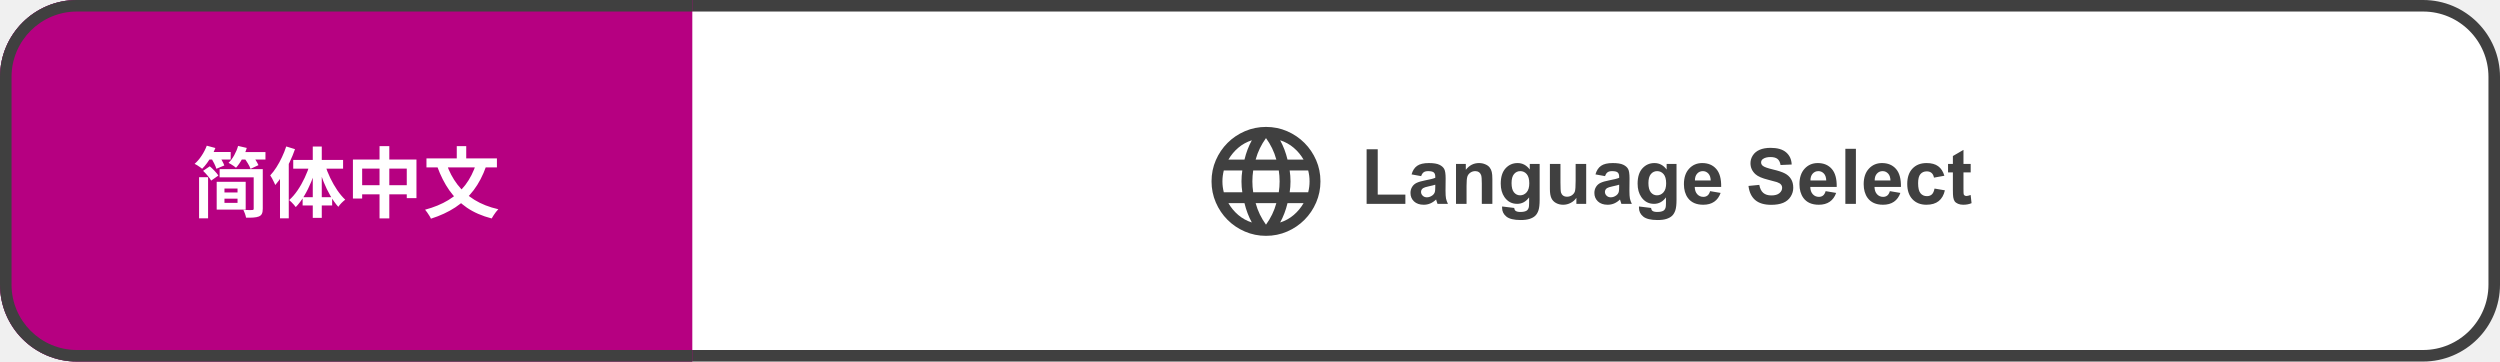
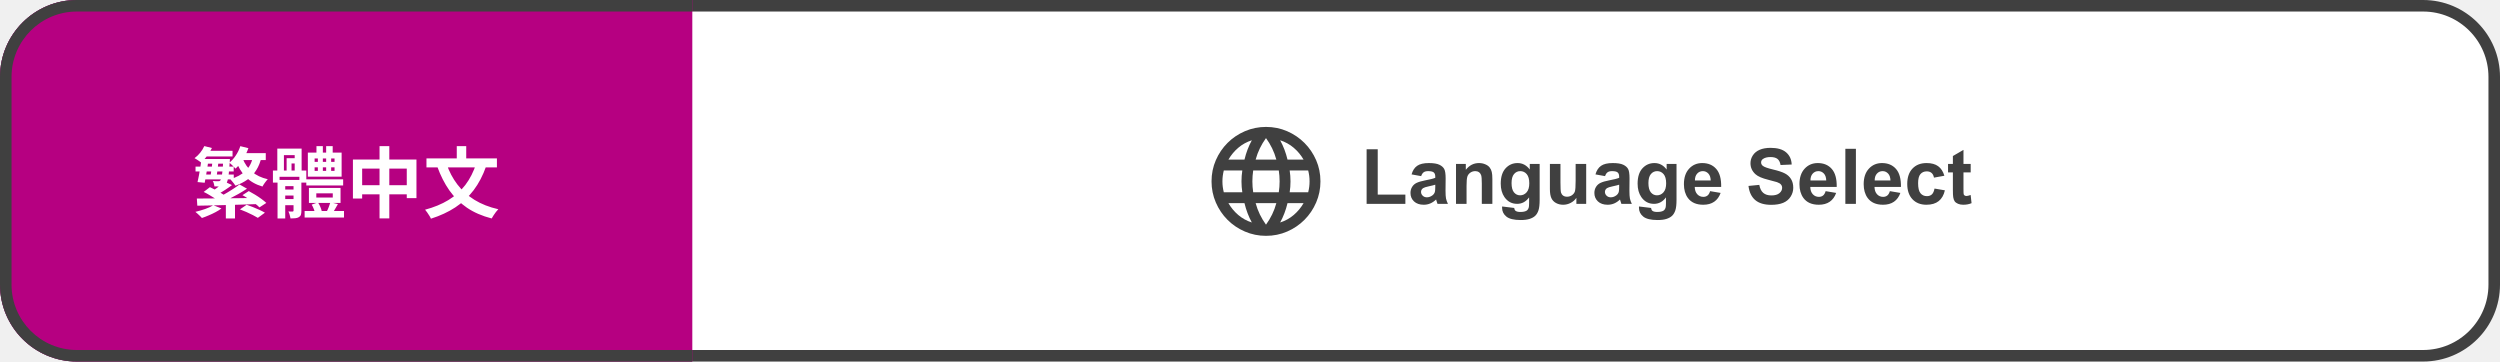
<svg xmlns="http://www.w3.org/2000/svg" width="650" height="94" viewBox="0 0 650 94" fill="none">
  <rect x="1.5" y="1.5" width="647" height="91" rx="18.5" fill="white" />
  <rect x="1.5" y="1.5" width="647" height="91" rx="18.5" stroke="#404040" stroke-width="3" />
  <mask id="path-2-inside-1_41_2565" fill="white">
    <path d="M0 20C0 8.954 8.954 0 20 0H180V94H20C8.954 94 0 85.046 0 74V20Z" />
  </mask>
  <path d="M0 20C0 8.954 8.954 0 20 0H180V94H20C8.954 94 0 85.046 0 74V20Z" fill="#B60081" />
  <path d="M-3 20C-3 7.297 7.297 -3 20 -3H180V3H20C10.611 3 3 10.611 3 20H-3ZM180 97H20C7.297 97 -3 86.703 -3 74H3C3 83.389 10.611 91 20 91H180V97ZM20 97C7.297 97 -3 86.703 -3 74V20C-3 7.297 7.297 -3 20 -3V3C10.611 3 3 10.611 3 20V74C3 83.389 10.611 91 20 91V97ZM20 91M180 0V94V0" fill="#404040" mask="url(#path-2-inside-1_41_2565)" />
-   <path d="M53.8 39.52H59.98V41.48H53.8V39.52ZM61.54 39.54H69.02V41.48H61.54V39.54ZM53.76 37.88L56 38.48C55.733 39.16 55.413 39.833 55.04 40.5C54.667 41.167 54.267 41.793 53.84 42.38C53.427 42.953 53 43.453 52.56 43.88C52.413 43.747 52.22 43.6 51.98 43.44C51.753 43.28 51.513 43.12 51.26 42.96C51.007 42.8 50.787 42.68 50.6 42.6C51.267 42.027 51.873 41.32 52.42 40.48C52.98 39.64 53.427 38.773 53.76 37.88ZM61.9 37.94L64.16 38.46C63.867 39.447 63.467 40.4 62.96 41.32C62.453 42.24 61.92 43.007 61.36 43.62C61.227 43.487 61.04 43.34 60.8 43.18C60.56 43.02 60.313 42.86 60.06 42.7C59.82 42.54 59.607 42.42 59.42 42.34C59.967 41.807 60.46 41.147 60.9 40.36C61.34 39.573 61.673 38.767 61.9 37.94ZM54.9 41.04L56.82 40.28C57.113 40.693 57.4 41.16 57.68 41.68C57.973 42.187 58.187 42.633 58.32 43.02L56.26 43.88C56.153 43.507 55.967 43.053 55.7 42.52C55.433 41.973 55.167 41.48 54.9 41.04ZM63.46 40.96L65.4 40.1C65.733 40.527 66.073 41.007 66.42 41.54C66.767 42.073 67.027 42.54 67.2 42.94L65.14 43.9C65.007 43.5 64.773 43.027 64.44 42.48C64.107 41.92 63.78 41.413 63.46 40.96ZM57.28 50.04H62.74V51.66H57.28V50.04ZM51.76 46.08H54.1V56.76H51.76V46.08ZM57.1 43.98H67.4V46.1H57.1V43.98ZM52.8 44.42L54.54 43.24C54.953 43.573 55.373 43.973 55.8 44.44C56.227 44.893 56.553 45.293 56.78 45.64L54.9 46.96C54.713 46.6 54.413 46.18 54 45.7C53.6 45.22 53.2 44.793 52.8 44.42ZM65.96 43.98H68.32V54.24C68.32 54.813 68.247 55.253 68.1 55.56C67.967 55.867 67.707 56.107 67.32 56.28C66.947 56.427 66.48 56.52 65.92 56.56C65.373 56.6 64.727 56.613 63.98 56.6C63.927 56.307 63.833 55.967 63.7 55.58C63.567 55.193 63.427 54.853 63.28 54.56C63.573 54.573 63.873 54.587 64.18 54.6C64.5 54.613 64.787 54.62 65.04 54.62C65.293 54.607 65.467 54.6 65.56 54.6C65.72 54.6 65.827 54.573 65.88 54.52C65.933 54.467 65.96 54.373 65.96 54.24V43.98ZM58.36 49.02V52.74H61.76V49.02H58.36ZM56.34 47.26H63.88V54.5H56.34V47.26ZM74.42 38.08L76.7 38.78C76.313 39.9 75.847 41.033 75.3 42.18C74.767 43.313 74.18 44.393 73.54 45.42C72.913 46.433 72.26 47.327 71.58 48.1C71.5 47.9 71.38 47.647 71.22 47.34C71.073 47.02 70.913 46.7 70.74 46.38C70.567 46.06 70.407 45.8 70.26 45.6C70.833 44.987 71.373 44.28 71.88 43.48C72.4 42.667 72.873 41.8 73.3 40.88C73.74 39.96 74.113 39.027 74.42 38.08ZM72.8 43.62L75.08 41.34V41.36V56.76H72.8V43.62ZM81.32 38.1H83.66V56.64H81.32V38.1ZM76.24 41.58H89.2V43.86H76.24V41.58ZM78.68 51.28H86.36V53.42H78.68V51.28ZM84.52 42.86C84.867 43.98 85.313 45.113 85.86 46.26C86.407 47.393 87.013 48.453 87.68 49.44C88.347 50.413 89.04 51.24 89.76 51.92C89.48 52.12 89.16 52.4 88.8 52.76C88.453 53.12 88.173 53.46 87.96 53.78C87.24 52.98 86.553 52.02 85.9 50.9C85.247 49.78 84.66 48.573 84.14 47.28C83.62 45.973 83.173 44.66 82.8 43.34L84.52 42.86ZM80.58 42.66L82.32 43.14C81.947 44.527 81.487 45.887 80.94 47.22C80.393 48.553 79.78 49.787 79.1 50.92C78.42 52.053 77.687 53.027 76.9 53.84C76.767 53.653 76.6 53.447 76.4 53.22C76.2 52.98 75.987 52.753 75.76 52.54C75.547 52.327 75.353 52.153 75.18 52.02C75.953 51.34 76.68 50.5 77.36 49.5C78.053 48.487 78.673 47.393 79.22 46.22C79.78 45.033 80.233 43.847 80.58 42.66ZM91.76 41.48H108.28V51.52H105.76V43.84H94.16V51.62H91.76V41.48ZM93 48.16H107.16V50.52H93V48.16ZM98.68 38H101.22V56.78H98.68V38ZM123.84 42.46L126.4 43.22C125.56 45.62 124.473 47.7 123.14 49.46C121.807 51.22 120.22 52.707 118.38 53.92C116.553 55.12 114.44 56.1 112.04 56.86C111.96 56.647 111.827 56.393 111.64 56.1C111.453 55.807 111.26 55.513 111.06 55.22C110.873 54.94 110.693 54.707 110.52 54.52C112.827 53.907 114.847 53.073 116.58 52.02C118.313 50.967 119.78 49.66 120.98 48.1C122.18 46.527 123.133 44.647 123.84 42.46ZM116.1 42.62C116.78 44.607 117.72 46.387 118.92 47.96C120.12 49.533 121.6 50.867 123.36 51.96C125.133 53.053 127.2 53.867 129.56 54.4C129.373 54.587 129.167 54.827 128.94 55.12C128.727 55.413 128.52 55.707 128.32 56C128.12 56.307 127.96 56.573 127.84 56.8C125.347 56.16 123.2 55.227 121.4 54C119.6 52.76 118.073 51.253 116.82 49.48C115.58 47.707 114.54 45.66 113.7 43.34L116.1 42.62ZM110.88 41.18H129.2V43.52H110.88V41.18ZM118.76 38H121.22V42.6H118.76V38Z" fill="white" />
+   <path d="M62.48 38L64.58 38.52C64.22 39.547 63.747 40.533 63.16 41.48C62.573 42.427 61.933 43.213 61.24 43.84C61.12 43.693 60.96 43.527 60.76 43.34C60.573 43.153 60.38 42.967 60.18 42.78C59.98 42.58 59.8 42.42 59.64 42.3C60.267 41.78 60.827 41.147 61.32 40.4C61.827 39.64 62.213 38.84 62.48 38ZM65.8 40.58L68 40.78C67.707 42.113 67.253 43.26 66.64 44.22C66.04 45.18 65.287 45.993 64.38 46.66C63.473 47.313 62.42 47.853 61.22 48.28C61.14 48.133 61.013 47.953 60.84 47.74C60.68 47.513 60.507 47.3 60.32 47.1C60.147 46.887 59.993 46.713 59.86 46.58C61.513 46.1 62.84 45.387 63.84 44.44C64.853 43.48 65.507 42.193 65.8 40.58ZM62.3 39.82H69.1V41.62H61.4L62.3 39.82ZM53.12 37.98L55.1 38.48C54.767 39.2 54.34 39.9 53.82 40.58C53.313 41.247 52.8 41.807 52.28 42.26C52.16 42.153 51.993 42.027 51.78 41.88C51.58 41.733 51.367 41.593 51.14 41.46C50.927 41.327 50.74 41.213 50.58 41.12C51.113 40.733 51.6 40.267 52.04 39.72C52.493 39.16 52.853 38.58 53.12 37.98ZM53.18 39.2H60.46V40.68H52.44L53.18 39.2ZM63.1 41.22C63.62 42.567 64.42 43.707 65.5 44.64C66.593 45.573 67.967 46.227 69.62 46.6C69.393 46.827 69.14 47.133 68.86 47.52C68.593 47.893 68.387 48.22 68.24 48.5C66.467 47.98 65.013 47.14 63.88 45.98C62.76 44.807 61.893 43.36 61.28 41.64L63.1 41.22ZM58.72 52.62H61.1V56.8H58.72V52.62ZM58.34 47.2L60.32 48.12C59.76 48.547 59.18 48.953 58.58 49.34C57.993 49.727 57.453 50.053 56.96 50.32L55.48 49.52C55.8 49.307 56.133 49.067 56.48 48.8C56.84 48.533 57.18 48.26 57.5 47.98C57.833 47.7 58.113 47.44 58.34 47.2ZM62.28 47.96L64.22 49.06C63.5 49.54 62.727 50.013 61.9 50.48C61.073 50.933 60.247 51.373 59.42 51.8C58.593 52.213 57.813 52.567 57.08 52.86L55.68 51.88C56.4 51.547 57.16 51.16 57.96 50.72C58.773 50.267 59.553 49.8 60.3 49.32C61.06 48.84 61.72 48.387 62.28 47.96ZM52.96 49.9L54.58 48.66C55.033 48.86 55.52 49.1 56.04 49.38C56.56 49.66 57.06 49.947 57.54 50.24C58.02 50.52 58.413 50.793 58.72 51.06L57 52.44C56.72 52.187 56.353 51.907 55.9 51.6C55.447 51.293 54.96 50.993 54.44 50.7C53.933 50.393 53.44 50.127 52.96 49.9ZM63.04 50.74L64.68 49.68C65.2 49.96 65.747 50.273 66.32 50.62C66.893 50.967 67.433 51.327 67.94 51.7C68.46 52.073 68.893 52.427 69.24 52.76L67.46 53.92C67.167 53.613 66.773 53.273 66.28 52.9C65.787 52.513 65.253 52.133 64.68 51.76C64.12 51.373 63.573 51.033 63.04 50.74ZM62.38 54.44L64.12 53.24C64.627 53.4 65.173 53.6 65.76 53.84C66.36 54.08 66.933 54.327 67.48 54.58C68.04 54.833 68.507 55.073 68.88 55.3L67.04 56.64C66.707 56.427 66.273 56.187 65.74 55.92C65.22 55.653 64.66 55.387 64.06 55.12C63.473 54.867 62.913 54.64 62.38 54.44ZM51.18 51.62C52.153 51.62 53.247 51.613 54.46 51.6C55.687 51.587 56.993 51.573 58.38 51.56C59.78 51.547 61.213 51.533 62.68 51.52C64.147 51.493 65.6 51.467 67.04 51.44L66.94 53.06C65.54 53.113 64.127 53.16 62.7 53.2C61.273 53.24 59.873 53.28 58.5 53.32C57.14 53.36 55.847 53.393 54.62 53.42C53.393 53.447 52.287 53.467 51.3 53.48L51.18 51.62ZM55.46 53.36L57.58 54.2C57.14 54.533 56.627 54.853 56.04 55.16C55.467 55.467 54.873 55.747 54.26 56C53.647 56.267 53.06 56.493 52.5 56.68C52.367 56.533 52.2 56.36 52 56.16C51.8 55.96 51.587 55.76 51.36 55.56C51.147 55.36 50.96 55.2 50.8 55.08C51.64 54.88 52.487 54.633 53.34 54.34C54.207 54.033 54.913 53.707 55.46 53.36ZM52.4 41.34H54.24C54.147 42.02 54.04 42.74 53.92 43.5C53.8 44.247 53.68 44.973 53.56 45.68C53.44 46.373 53.327 46.987 53.22 47.52L51.36 47.34C51.493 46.807 51.62 46.2 51.74 45.52C51.873 44.827 51.993 44.12 52.1 43.4C52.22 42.667 52.32 41.98 52.4 41.34ZM55.24 41.84H56.82C56.78 42.293 56.727 42.773 56.66 43.28C56.607 43.773 56.547 44.253 56.48 44.72C56.427 45.187 56.367 45.6 56.3 45.96L54.7 45.94C54.767 45.58 54.833 45.167 54.9 44.7C54.98 44.233 55.047 43.753 55.1 43.26C55.153 42.753 55.2 42.28 55.24 41.84ZM53.04 41.34H58.66V42.56H53.04V41.34ZM50.84 43.32H60.76V44.58H50.84V43.32ZM52.58 45.38H60.78V46.64H52.58V45.38ZM58.04 41.34H59.78C59.78 41.34 59.773 41.427 59.76 41.6C59.76 41.773 59.753 41.92 59.74 42.04C59.66 43.307 59.573 44.34 59.48 45.14C59.387 45.927 59.28 46.533 59.16 46.96C59.04 47.387 58.9 47.693 58.74 47.88C58.58 48.067 58.4 48.207 58.2 48.3C58.013 48.38 57.793 48.433 57.54 48.46C57.34 48.46 57.08 48.467 56.76 48.48C56.44 48.48 56.1 48.473 55.74 48.46C55.727 48.247 55.68 48.007 55.6 47.74C55.533 47.46 55.44 47.233 55.32 47.06C55.64 47.087 55.92 47.107 56.16 47.12C56.413 47.12 56.607 47.12 56.74 47.12C56.873 47.12 56.98 47.107 57.06 47.08C57.14 47.053 57.22 46.993 57.3 46.9C57.407 46.78 57.5 46.533 57.58 46.16C57.673 45.787 57.76 45.233 57.84 44.5C57.92 43.767 57.987 42.8 58.04 41.6V41.34ZM79.64 46.62H89.22V48.22H79.64V46.62ZM79.2 54.86H89.44V56.56H79.2V54.86ZM82.28 38H83.94V40.76H82.28V38ZM84.8 38H86.5V40.76H84.8V38ZM82.24 50.26V51.36H86.52V50.26H82.24ZM80.32 48.86H88.54V52.76H80.32V48.86ZM81.8 43.5V44.42H86.98V43.5H81.8ZM81.8 41.2V42.08H86.98V41.2H81.8ZM80.04 39.68H88.82V45.94H80.04V39.68ZM81.04 53.2L82.66 52.62C82.9 52.967 83.107 53.353 83.28 53.78C83.467 54.207 83.593 54.587 83.66 54.92L81.94 55.58C81.9 55.26 81.793 54.873 81.62 54.42C81.447 53.967 81.253 53.56 81.04 53.2ZM85.9 52.6L87.86 53.06C87.607 53.5 87.353 53.94 87.1 54.38C86.86 54.807 86.64 55.173 86.44 55.48L84.94 55.02C85.127 54.673 85.307 54.273 85.48 53.82C85.667 53.353 85.807 52.947 85.9 52.6ZM73.3 49.28H77.68V50.84H73.3V49.28ZM73.3 51.76H77.68V53.36H73.3V51.76ZM72.16 46.78H77.58V48.4H74.16V56.8H72.16V46.78ZM76.32 46.78H78.36V54.78C78.36 55.22 78.32 55.567 78.24 55.82C78.16 56.087 77.98 56.3 77.7 56.46C77.433 56.62 77.12 56.713 76.76 56.74C76.413 56.78 76.007 56.8 75.54 56.8C75.5 56.533 75.427 56.22 75.32 55.86C75.227 55.513 75.113 55.22 74.98 54.98C75.22 54.993 75.447 55 75.66 55C75.873 55 76.02 55 76.1 55C76.247 54.987 76.32 54.907 76.32 54.76V46.78ZM72.1 38.64H78.42V45.1H76.62V40.34H73.82V45.1H72.1V38.64ZM70.96 44.34H79.64V47.48H77.84V45.96H72.68V47.48H70.96V44.34ZM74.52 41.14H77.82V42.5H75.8V44.88H74.52V41.14ZM82.64 40.36H83.94V45.2H82.64V40.36ZM84.8 40.36H86.1V45.2H84.8V40.36ZM91.76 41.48H108.28V51.52H105.76V43.84H94.16V51.62H91.76V41.48ZM93 48.16H107.16V50.52H93V48.16ZM98.68 38H101.22V56.78H98.68V38ZM123.84 42.46L126.4 43.22C125.56 45.62 124.473 47.7 123.14 49.46C121.807 51.22 120.22 52.707 118.38 53.92C116.553 55.12 114.44 56.1 112.04 56.86C111.96 56.647 111.827 56.393 111.64 56.1C111.453 55.807 111.26 55.513 111.06 55.22C110.873 54.94 110.693 54.707 110.52 54.52C112.827 53.907 114.847 53.073 116.58 52.02C118.313 50.967 119.78 49.66 120.98 48.1C122.18 46.527 123.133 44.647 123.84 42.46ZM116.1 42.62C116.78 44.607 117.72 46.387 118.92 47.96C120.12 49.533 121.6 50.867 123.36 51.96C125.133 53.053 127.2 53.867 129.56 54.4C129.373 54.587 129.167 54.827 128.94 55.12C128.727 55.413 128.52 55.707 128.32 56C128.12 56.307 127.96 56.573 127.84 56.8C125.347 56.16 123.2 55.227 121.4 54C119.6 52.76 118.073 51.253 116.82 49.48C115.58 47.707 114.54 45.66 113.7 43.34L116.1 42.62ZM110.88 41.18H129.2V43.52H110.88V41.18ZM118.76 38H121.22V42.6H118.76V38Z" fill="white" />
  <path d="M355.319 53V38.801H358.209V50.588H365.397V53H355.319ZM369.499 45.793L367.008 45.344C367.288 44.341 367.77 43.599 368.454 43.117C369.137 42.635 370.153 42.395 371.5 42.395C372.724 42.395 373.636 42.541 374.235 42.834C374.834 43.12 375.254 43.488 375.495 43.938C375.742 44.38 375.866 45.197 375.866 46.389L375.836 49.592C375.836 50.503 375.879 51.177 375.963 51.613C376.055 52.043 376.221 52.505 376.461 53H373.747C373.675 52.818 373.587 52.547 373.483 52.19C373.437 52.027 373.405 51.919 373.385 51.867C372.917 52.323 372.415 52.665 371.881 52.893C371.347 53.12 370.778 53.234 370.172 53.234C369.105 53.234 368.262 52.945 367.643 52.365C367.031 51.786 366.725 51.053 366.725 50.168C366.725 49.582 366.865 49.061 367.145 48.605C367.425 48.143 367.816 47.792 368.317 47.551C368.825 47.303 369.554 47.089 370.504 46.906C371.787 46.665 372.676 46.441 373.17 46.232V45.959C373.17 45.432 373.04 45.057 372.78 44.836C372.519 44.608 372.028 44.494 371.305 44.494C370.817 44.494 370.436 44.592 370.163 44.787C369.889 44.976 369.668 45.311 369.499 45.793ZM373.17 48.02C372.819 48.137 372.262 48.277 371.5 48.44C370.739 48.602 370.241 48.762 370.006 48.918C369.648 49.172 369.469 49.494 369.469 49.885C369.469 50.269 369.612 50.601 369.899 50.881C370.185 51.161 370.55 51.301 370.993 51.301C371.487 51.301 371.959 51.138 372.409 50.812C372.741 50.565 372.959 50.262 373.063 49.904C373.135 49.67 373.17 49.224 373.17 48.566V48.02ZM388.014 53H385.27V47.707C385.27 46.587 385.211 45.865 385.094 45.539C384.977 45.207 384.785 44.95 384.518 44.768C384.258 44.585 383.942 44.494 383.571 44.494C383.096 44.494 382.669 44.624 382.292 44.885C381.914 45.145 381.653 45.49 381.51 45.92C381.374 46.35 381.305 47.144 381.305 48.303V53H378.561V42.629H381.11V44.152C382.015 42.98 383.154 42.395 384.528 42.395C385.133 42.395 385.687 42.505 386.188 42.727C386.689 42.941 387.067 43.218 387.321 43.557C387.581 43.895 387.76 44.279 387.858 44.709C387.962 45.139 388.014 45.754 388.014 46.555V53ZM390.553 53.684L393.688 54.065C393.74 54.429 393.861 54.68 394.049 54.816C394.31 55.012 394.72 55.109 395.28 55.109C395.996 55.109 396.533 55.002 396.891 54.787C397.132 54.644 397.314 54.413 397.438 54.094C397.523 53.866 397.565 53.446 397.565 52.834V51.32C396.745 52.44 395.709 53 394.459 53C393.066 53 391.963 52.411 391.149 51.232C390.511 50.301 390.192 49.143 390.192 47.756C390.192 46.018 390.609 44.69 391.442 43.772C392.282 42.853 393.323 42.395 394.567 42.395C395.849 42.395 396.907 42.958 397.741 44.084V42.629H400.309V51.935C400.309 53.16 400.208 54.074 400.006 54.68C399.805 55.285 399.521 55.76 399.157 56.105C398.792 56.45 398.304 56.721 397.692 56.916C397.086 57.111 396.318 57.209 395.387 57.209C393.629 57.209 392.383 56.906 391.647 56.301C390.911 55.702 390.543 54.94 390.543 54.016C390.543 53.925 390.547 53.814 390.553 53.684ZM393.004 47.6C393.004 48.7 393.216 49.507 393.639 50.022C394.069 50.529 394.596 50.783 395.221 50.783C395.892 50.783 396.458 50.523 396.92 50.002C397.383 49.475 397.614 48.697 397.614 47.668C397.614 46.594 397.392 45.796 396.95 45.275C396.507 44.755 395.947 44.494 395.27 44.494C394.612 44.494 394.069 44.751 393.639 45.266C393.216 45.773 393.004 46.551 393.004 47.6ZM409.86 53V51.447C409.482 52.001 408.984 52.437 408.366 52.756C407.754 53.075 407.106 53.234 406.422 53.234C405.726 53.234 405.101 53.081 404.547 52.775C403.994 52.469 403.594 52.04 403.346 51.486C403.099 50.933 402.975 50.168 402.975 49.191V42.629H405.719V47.395C405.719 48.853 405.768 49.748 405.866 50.08C405.97 50.406 406.155 50.666 406.422 50.861C406.689 51.05 407.028 51.145 407.438 51.145C407.907 51.145 408.327 51.018 408.698 50.764C409.069 50.503 409.323 50.184 409.459 49.807C409.596 49.422 409.665 48.488 409.665 47.004V42.629H412.409V53H409.86ZM417.311 45.793L414.821 45.344C415.101 44.341 415.583 43.599 416.266 43.117C416.95 42.635 417.965 42.395 419.313 42.395C420.537 42.395 421.448 42.541 422.047 42.834C422.646 43.12 423.066 43.488 423.307 43.938C423.555 44.38 423.678 45.197 423.678 46.389L423.649 49.592C423.649 50.503 423.691 51.177 423.776 51.613C423.867 52.043 424.033 52.505 424.274 53H421.559C421.487 52.818 421.4 52.547 421.295 52.19C421.25 52.027 421.217 51.919 421.198 51.867C420.729 52.323 420.228 52.665 419.694 52.893C419.16 53.12 418.59 53.234 417.985 53.234C416.917 53.234 416.074 52.945 415.456 52.365C414.844 51.786 414.538 51.053 414.538 50.168C414.538 49.582 414.678 49.061 414.958 48.605C415.237 48.143 415.628 47.792 416.129 47.551C416.637 47.303 417.366 47.089 418.317 46.906C419.599 46.665 420.488 46.441 420.983 46.232V45.959C420.983 45.432 420.853 45.057 420.592 44.836C420.332 44.608 419.84 44.494 419.118 44.494C418.629 44.494 418.249 44.592 417.975 44.787C417.702 44.976 417.48 45.311 417.311 45.793ZM420.983 48.02C420.631 48.137 420.075 48.277 419.313 48.44C418.551 48.602 418.053 48.762 417.819 48.918C417.461 49.172 417.282 49.494 417.282 49.885C417.282 50.269 417.425 50.601 417.711 50.881C417.998 51.161 418.362 51.301 418.805 51.301C419.3 51.301 419.772 51.138 420.221 50.812C420.553 50.565 420.771 50.262 420.875 49.904C420.947 49.67 420.983 49.224 420.983 48.566V48.02ZM426.139 53.684L429.274 54.065C429.326 54.429 429.446 54.68 429.635 54.816C429.896 55.012 430.306 55.109 430.866 55.109C431.582 55.109 432.119 55.002 432.477 54.787C432.718 54.644 432.9 54.413 433.024 54.094C433.109 53.866 433.151 53.446 433.151 52.834V51.32C432.331 52.44 431.295 53 430.045 53C428.652 53 427.549 52.411 426.735 51.232C426.097 50.301 425.778 49.143 425.778 47.756C425.778 46.018 426.194 44.69 427.028 43.772C427.868 42.853 428.909 42.395 430.153 42.395C431.435 42.395 432.493 42.958 433.327 44.084V42.629H435.895V51.935C435.895 53.16 435.794 54.074 435.592 54.68C435.39 55.285 435.107 55.76 434.743 56.105C434.378 56.45 433.89 56.721 433.278 56.916C432.672 57.111 431.904 57.209 430.973 57.209C429.215 57.209 427.969 56.906 427.233 56.301C426.497 55.702 426.129 54.94 426.129 54.016C426.129 53.925 426.133 53.814 426.139 53.684ZM428.59 47.6C428.59 48.7 428.802 49.507 429.225 50.022C429.655 50.529 430.182 50.783 430.807 50.783C431.478 50.783 432.044 50.523 432.506 50.002C432.969 49.475 433.2 48.697 433.2 47.668C433.2 46.594 432.978 45.796 432.536 45.275C432.093 44.755 431.533 44.494 430.856 44.494C430.198 44.494 429.655 44.751 429.225 45.266C428.802 45.773 428.59 46.551 428.59 47.6ZM444.625 49.699L447.36 50.158C447.008 51.161 446.452 51.926 445.69 52.453C444.935 52.974 443.987 53.234 442.848 53.234C441.045 53.234 439.71 52.645 438.844 51.467C438.161 50.523 437.819 49.331 437.819 47.893C437.819 46.174 438.268 44.829 439.167 43.859C440.065 42.883 441.201 42.395 442.575 42.395C444.118 42.395 445.335 42.906 446.227 43.928C447.119 44.943 447.545 46.503 447.506 48.605H440.631C440.651 49.419 440.872 50.054 441.295 50.51C441.719 50.959 442.246 51.184 442.877 51.184C443.307 51.184 443.668 51.066 443.961 50.832C444.254 50.598 444.476 50.22 444.625 49.699ZM444.782 46.926C444.762 46.132 444.557 45.529 444.167 45.119C443.776 44.703 443.301 44.494 442.741 44.494C442.142 44.494 441.647 44.712 441.256 45.148C440.866 45.585 440.674 46.177 440.68 46.926H444.782ZM454.606 48.342L457.418 48.068C457.588 49.012 457.93 49.706 458.444 50.148C458.965 50.591 459.665 50.812 460.543 50.812C461.474 50.812 462.174 50.617 462.643 50.227C463.118 49.829 463.356 49.367 463.356 48.84C463.356 48.501 463.255 48.215 463.053 47.98C462.858 47.74 462.513 47.531 462.018 47.355C461.68 47.238 460.908 47.03 459.704 46.73C458.154 46.346 457.067 45.874 456.442 45.315C455.563 44.527 455.124 43.566 455.124 42.434C455.124 41.704 455.329 41.024 455.739 40.393C456.155 39.755 456.751 39.27 457.526 38.938C458.307 38.605 459.248 38.44 460.348 38.44C462.145 38.44 463.496 38.833 464.401 39.621C465.312 40.409 465.791 41.46 465.836 42.775L462.946 42.902C462.822 42.167 462.555 41.639 462.145 41.32C461.741 40.995 461.133 40.832 460.319 40.832C459.479 40.832 458.821 41.005 458.346 41.35C458.04 41.571 457.887 41.867 457.887 42.238C457.887 42.577 458.03 42.867 458.317 43.107C458.681 43.413 459.567 43.732 460.973 44.065C462.379 44.397 463.418 44.742 464.088 45.1C464.765 45.451 465.293 45.936 465.67 46.555C466.055 47.167 466.247 47.925 466.247 48.83C466.247 49.65 466.019 50.419 465.563 51.135C465.107 51.851 464.463 52.385 463.629 52.736C462.796 53.081 461.758 53.254 460.514 53.254C458.704 53.254 457.314 52.837 456.344 52.004C455.374 51.164 454.795 49.943 454.606 48.342ZM474.665 49.699L477.399 50.158C477.047 51.161 476.491 51.926 475.729 52.453C474.974 52.974 474.027 53.234 472.887 53.234C471.084 53.234 469.749 52.645 468.883 51.467C468.2 50.523 467.858 49.331 467.858 47.893C467.858 46.174 468.307 44.829 469.206 43.859C470.104 42.883 471.24 42.395 472.614 42.395C474.157 42.395 475.374 42.906 476.266 43.928C477.158 44.943 477.584 46.503 477.545 48.605H470.67C470.69 49.419 470.911 50.054 471.334 50.51C471.758 50.959 472.285 51.184 472.917 51.184C473.346 51.184 473.708 51.066 474 50.832C474.293 50.598 474.515 50.22 474.665 49.699ZM474.821 46.926C474.801 46.132 474.596 45.529 474.206 45.119C473.815 44.703 473.34 44.494 472.78 44.494C472.181 44.494 471.686 44.712 471.295 45.148C470.905 45.585 470.713 46.177 470.719 46.926H474.821ZM479.792 53V38.684H482.536V53H479.792ZM491.364 49.699L494.098 50.158C493.747 51.161 493.19 51.926 492.428 52.453C491.673 52.974 490.726 53.234 489.586 53.234C487.783 53.234 486.448 52.645 485.583 51.467C484.899 50.523 484.557 49.331 484.557 47.893C484.557 46.174 485.006 44.829 485.905 43.859C486.803 42.883 487.939 42.395 489.313 42.395C490.856 42.395 492.073 42.906 492.965 43.928C493.857 44.943 494.284 46.503 494.245 48.605H487.37C487.389 49.419 487.611 50.054 488.034 50.51C488.457 50.959 488.984 51.184 489.616 51.184C490.045 51.184 490.407 51.066 490.7 50.832C490.993 50.598 491.214 50.22 491.364 49.699ZM491.52 46.926C491.5 46.132 491.295 45.529 490.905 45.119C490.514 44.703 490.039 44.494 489.479 44.494C488.88 44.494 488.385 44.712 487.995 45.148C487.604 45.585 487.412 46.177 487.418 46.926H491.52ZM505.534 45.695L502.829 46.184C502.737 45.643 502.529 45.236 502.204 44.963C501.885 44.69 501.468 44.553 500.954 44.553C500.27 44.553 499.723 44.79 499.313 45.266C498.909 45.734 498.708 46.522 498.708 47.629C498.708 48.859 498.913 49.728 499.323 50.236C499.739 50.744 500.296 50.998 500.993 50.998C501.514 50.998 501.94 50.852 502.272 50.559C502.604 50.259 502.838 49.748 502.975 49.025L505.67 49.484C505.39 50.721 504.853 51.656 504.059 52.287C503.265 52.919 502.2 53.234 500.866 53.234C499.349 53.234 498.138 52.756 497.233 51.799C496.334 50.842 495.885 49.517 495.885 47.824C495.885 46.112 496.338 44.781 497.243 43.83C498.148 42.873 499.372 42.395 500.915 42.395C502.178 42.395 503.18 42.668 503.922 43.215C504.671 43.755 505.208 44.582 505.534 45.695ZM512.379 42.629V44.816H510.504V48.996C510.504 49.842 510.521 50.337 510.553 50.48C510.592 50.617 510.674 50.731 510.797 50.822C510.928 50.913 511.084 50.959 511.266 50.959C511.52 50.959 511.888 50.871 512.37 50.695L512.604 52.824C511.966 53.098 511.243 53.234 510.436 53.234C509.941 53.234 509.495 53.153 509.098 52.99C508.701 52.821 508.408 52.606 508.219 52.346C508.037 52.079 507.91 51.721 507.838 51.272C507.78 50.953 507.75 50.308 507.75 49.338V44.816H506.491V42.629H507.75V40.568L510.504 38.967V42.629H512.379Z" fill="#404040" />
  <path d="M329.158 61.317C327.223 61.317 325.395 60.945 323.672 60.202C321.949 59.459 320.445 58.444 319.159 57.158C317.873 55.872 316.858 54.367 316.115 52.645C315.372 50.922 315 49.093 315 47.158C315 45.2 315.372 43.365 316.115 41.654C316.858 39.944 317.873 38.445 319.159 37.159C320.445 35.873 321.949 34.858 323.672 34.115C325.395 33.372 327.223 33 329.158 33C331.117 33 332.952 33.372 334.662 34.115C336.373 34.858 337.872 35.873 339.158 37.159C340.444 38.445 341.459 39.944 342.202 41.654C342.945 43.365 343.317 45.2 343.317 47.158C343.317 49.093 342.945 50.922 342.202 52.645C341.459 54.367 340.444 55.872 339.158 57.158C337.872 58.444 336.373 59.459 334.662 60.202C332.952 60.945 331.117 61.317 329.158 61.317ZM329.158 58.414C329.772 57.565 330.303 56.68 330.751 55.76C331.2 54.839 331.565 53.86 331.849 52.822H326.468C326.751 53.86 327.117 54.839 327.566 55.76C328.014 56.68 328.545 57.565 329.158 58.414ZM325.477 57.848C325.052 57.069 324.681 56.261 324.362 55.423C324.044 54.586 323.778 53.718 323.566 52.822H319.389C320.073 54.002 320.929 55.028 321.955 55.901C322.982 56.774 324.156 57.423 325.477 57.848ZM332.84 57.848C334.161 57.423 335.335 56.774 336.362 55.901C337.388 55.028 338.243 54.002 338.928 52.822H334.751C334.539 53.718 334.273 54.586 333.955 55.423C333.636 56.261 333.264 57.069 332.84 57.848ZM318.186 49.99H323C322.929 49.518 322.876 49.052 322.84 48.592C322.805 48.132 322.787 47.654 322.787 47.158C322.787 46.663 322.805 46.185 322.84 45.725C322.876 45.265 322.929 44.799 323 44.327H318.186C318.068 44.799 317.979 45.265 317.92 45.725C317.861 46.185 317.832 46.663 317.832 47.158C317.832 47.654 317.861 48.132 317.92 48.592C317.979 49.052 318.068 49.518 318.186 49.99ZM325.831 49.99H332.486C332.556 49.518 332.61 49.052 332.645 48.592C332.68 48.132 332.698 47.654 332.698 47.158C332.698 46.663 332.68 46.185 332.645 45.725C332.61 45.265 332.556 44.799 332.486 44.327H325.831C325.76 44.799 325.707 45.265 325.672 45.725C325.637 46.185 325.619 46.663 325.619 47.158C325.619 47.654 325.637 48.132 325.672 48.592C325.707 49.052 325.76 49.518 325.831 49.99ZM335.317 49.99H340.131C340.249 49.518 340.338 49.052 340.397 48.592C340.456 48.132 340.485 47.654 340.485 47.158C340.485 46.663 340.456 46.185 340.397 45.725C340.338 45.265 340.249 44.799 340.131 44.327H335.317C335.388 44.799 335.441 45.265 335.477 45.725C335.512 46.185 335.53 46.663 335.53 47.158C335.53 47.654 335.512 48.132 335.477 48.592C335.441 49.052 335.388 49.518 335.317 49.99ZM334.751 41.495H338.928C338.243 40.315 337.388 39.289 336.362 38.416C335.335 37.542 334.161 36.894 332.84 36.469C333.264 37.248 333.636 38.056 333.955 38.893C334.273 39.731 334.539 40.598 334.751 41.495ZM326.468 41.495H331.849C331.565 40.457 331.2 39.477 330.751 38.557C330.303 37.637 329.772 36.752 329.158 35.903C328.545 36.752 328.014 37.637 327.566 38.557C327.117 39.477 326.751 40.457 326.468 41.495ZM319.389 41.495H323.566C323.778 40.598 324.044 39.731 324.362 38.893C324.681 38.056 325.052 37.248 325.477 36.469C324.156 36.894 322.982 37.542 321.955 38.416C320.929 39.289 320.073 40.315 319.389 41.495Z" fill="#404040" />
</svg>
